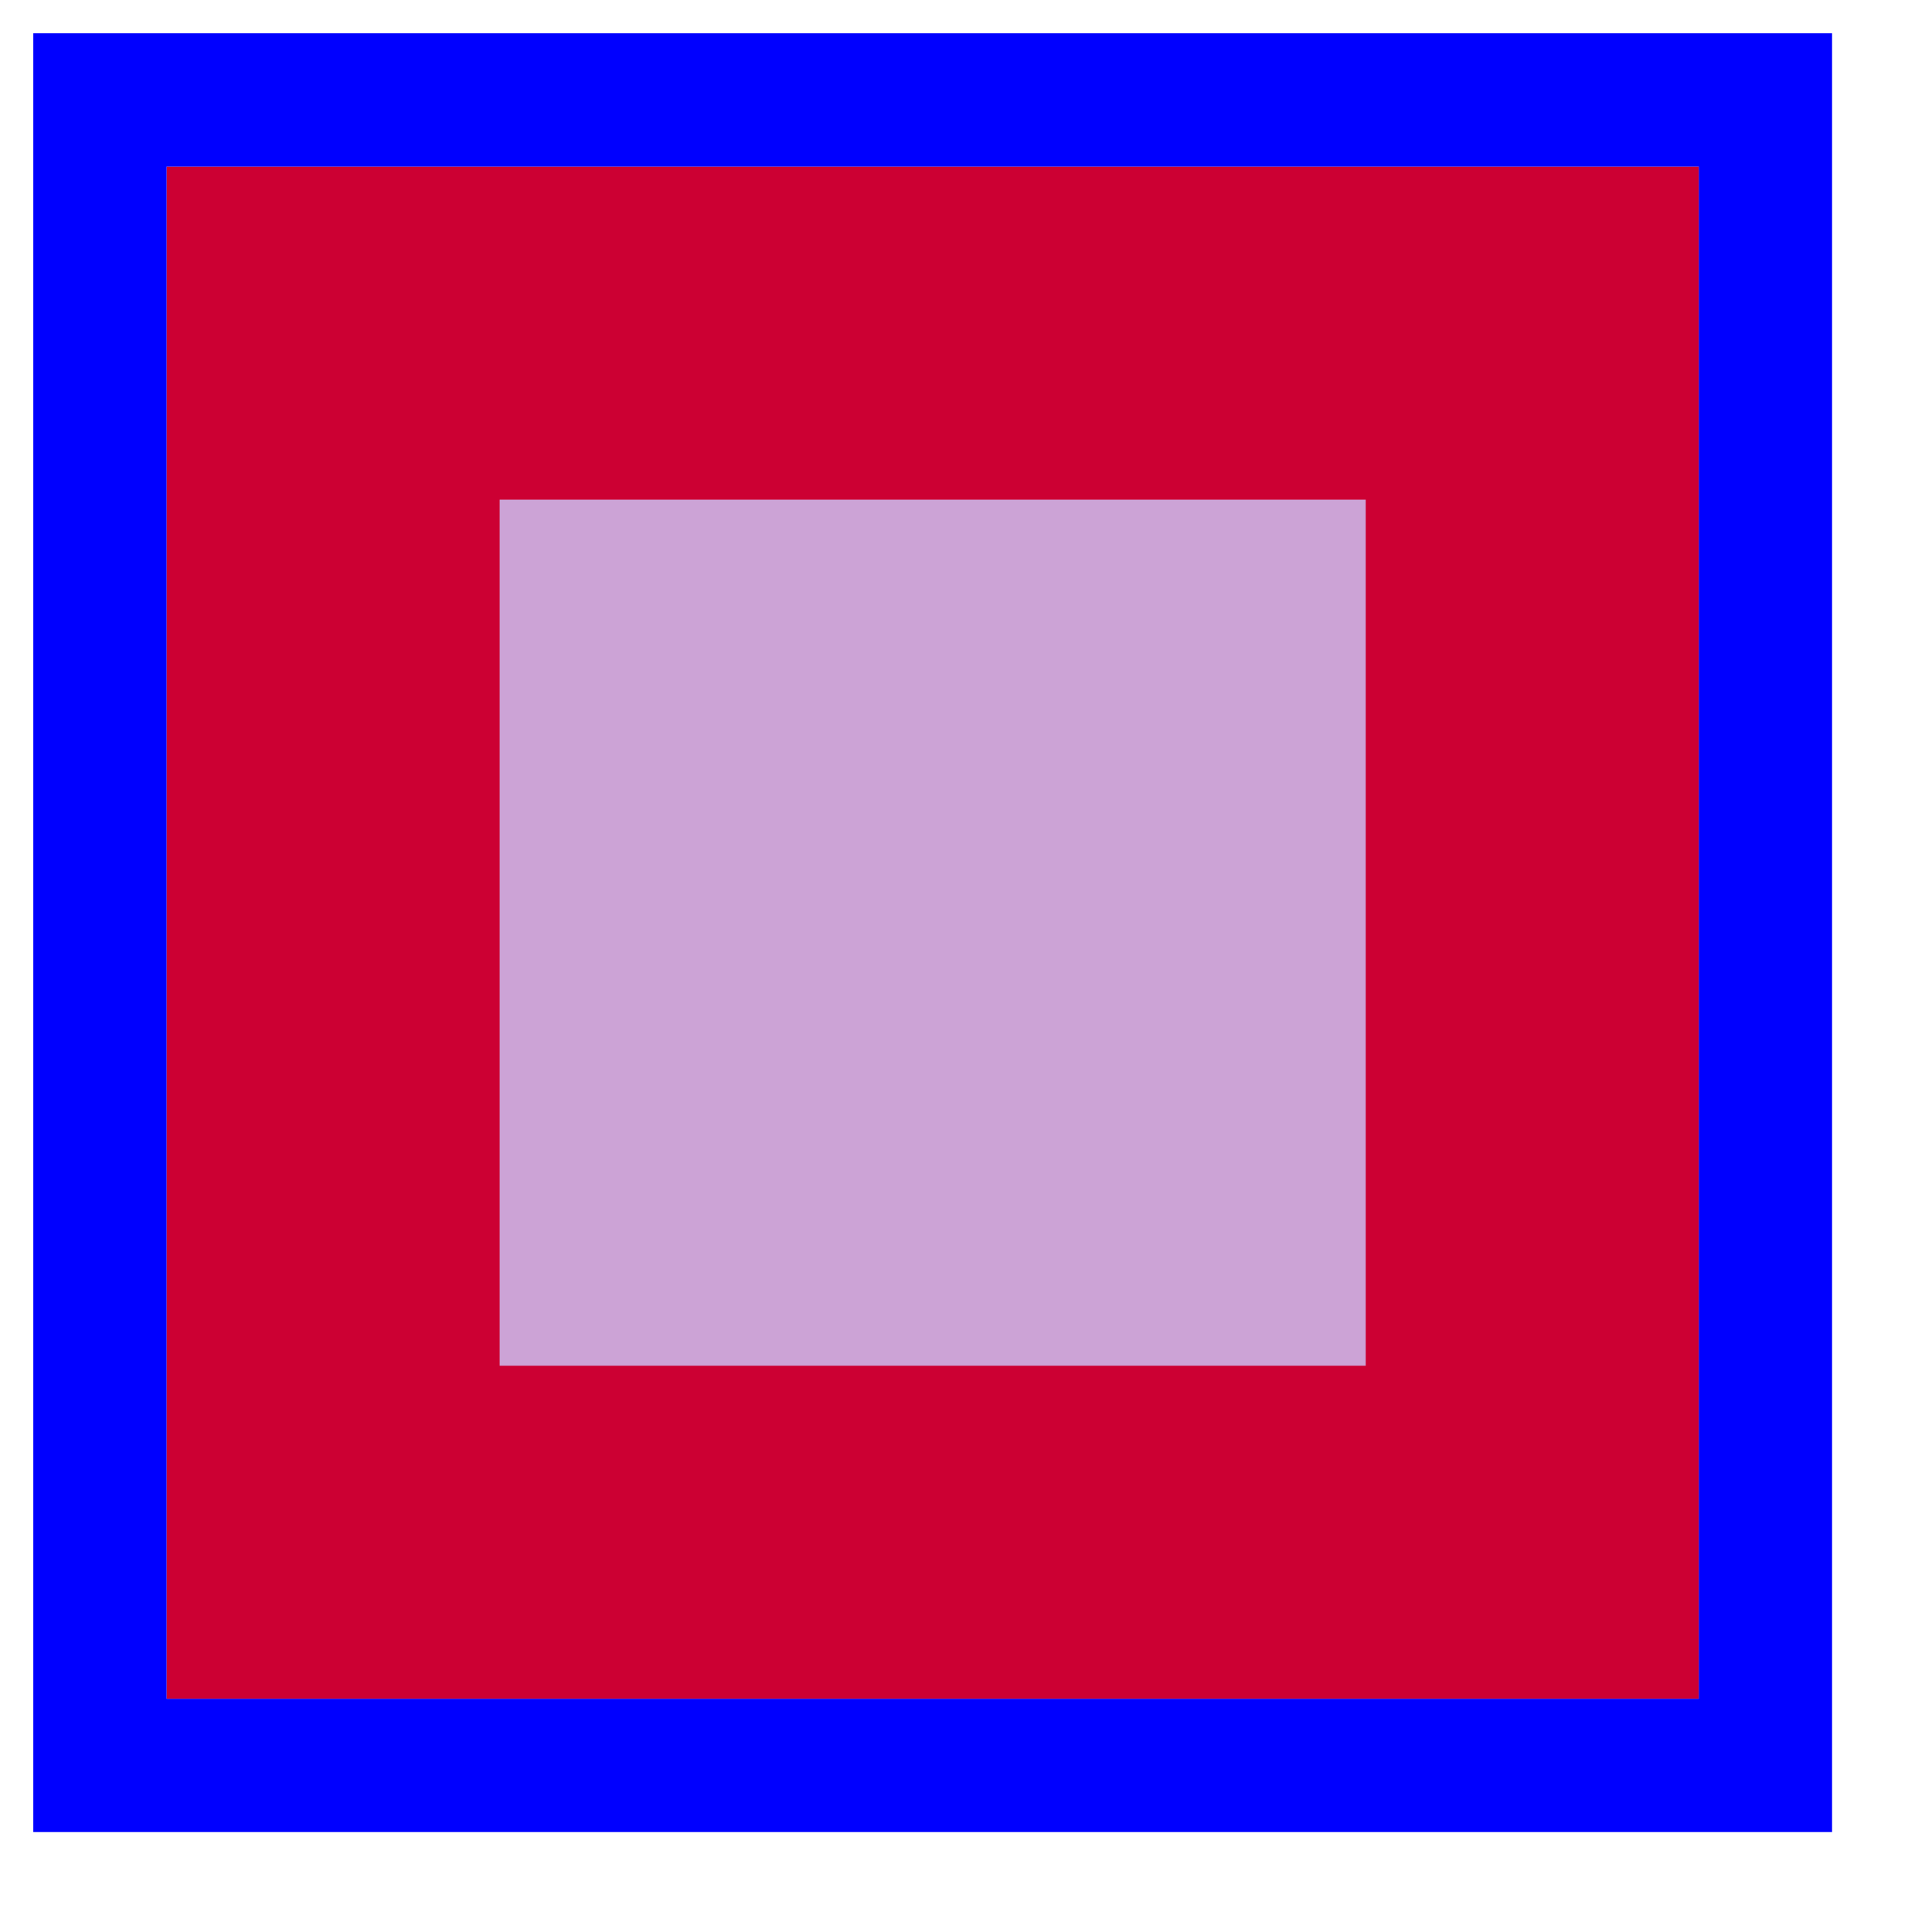
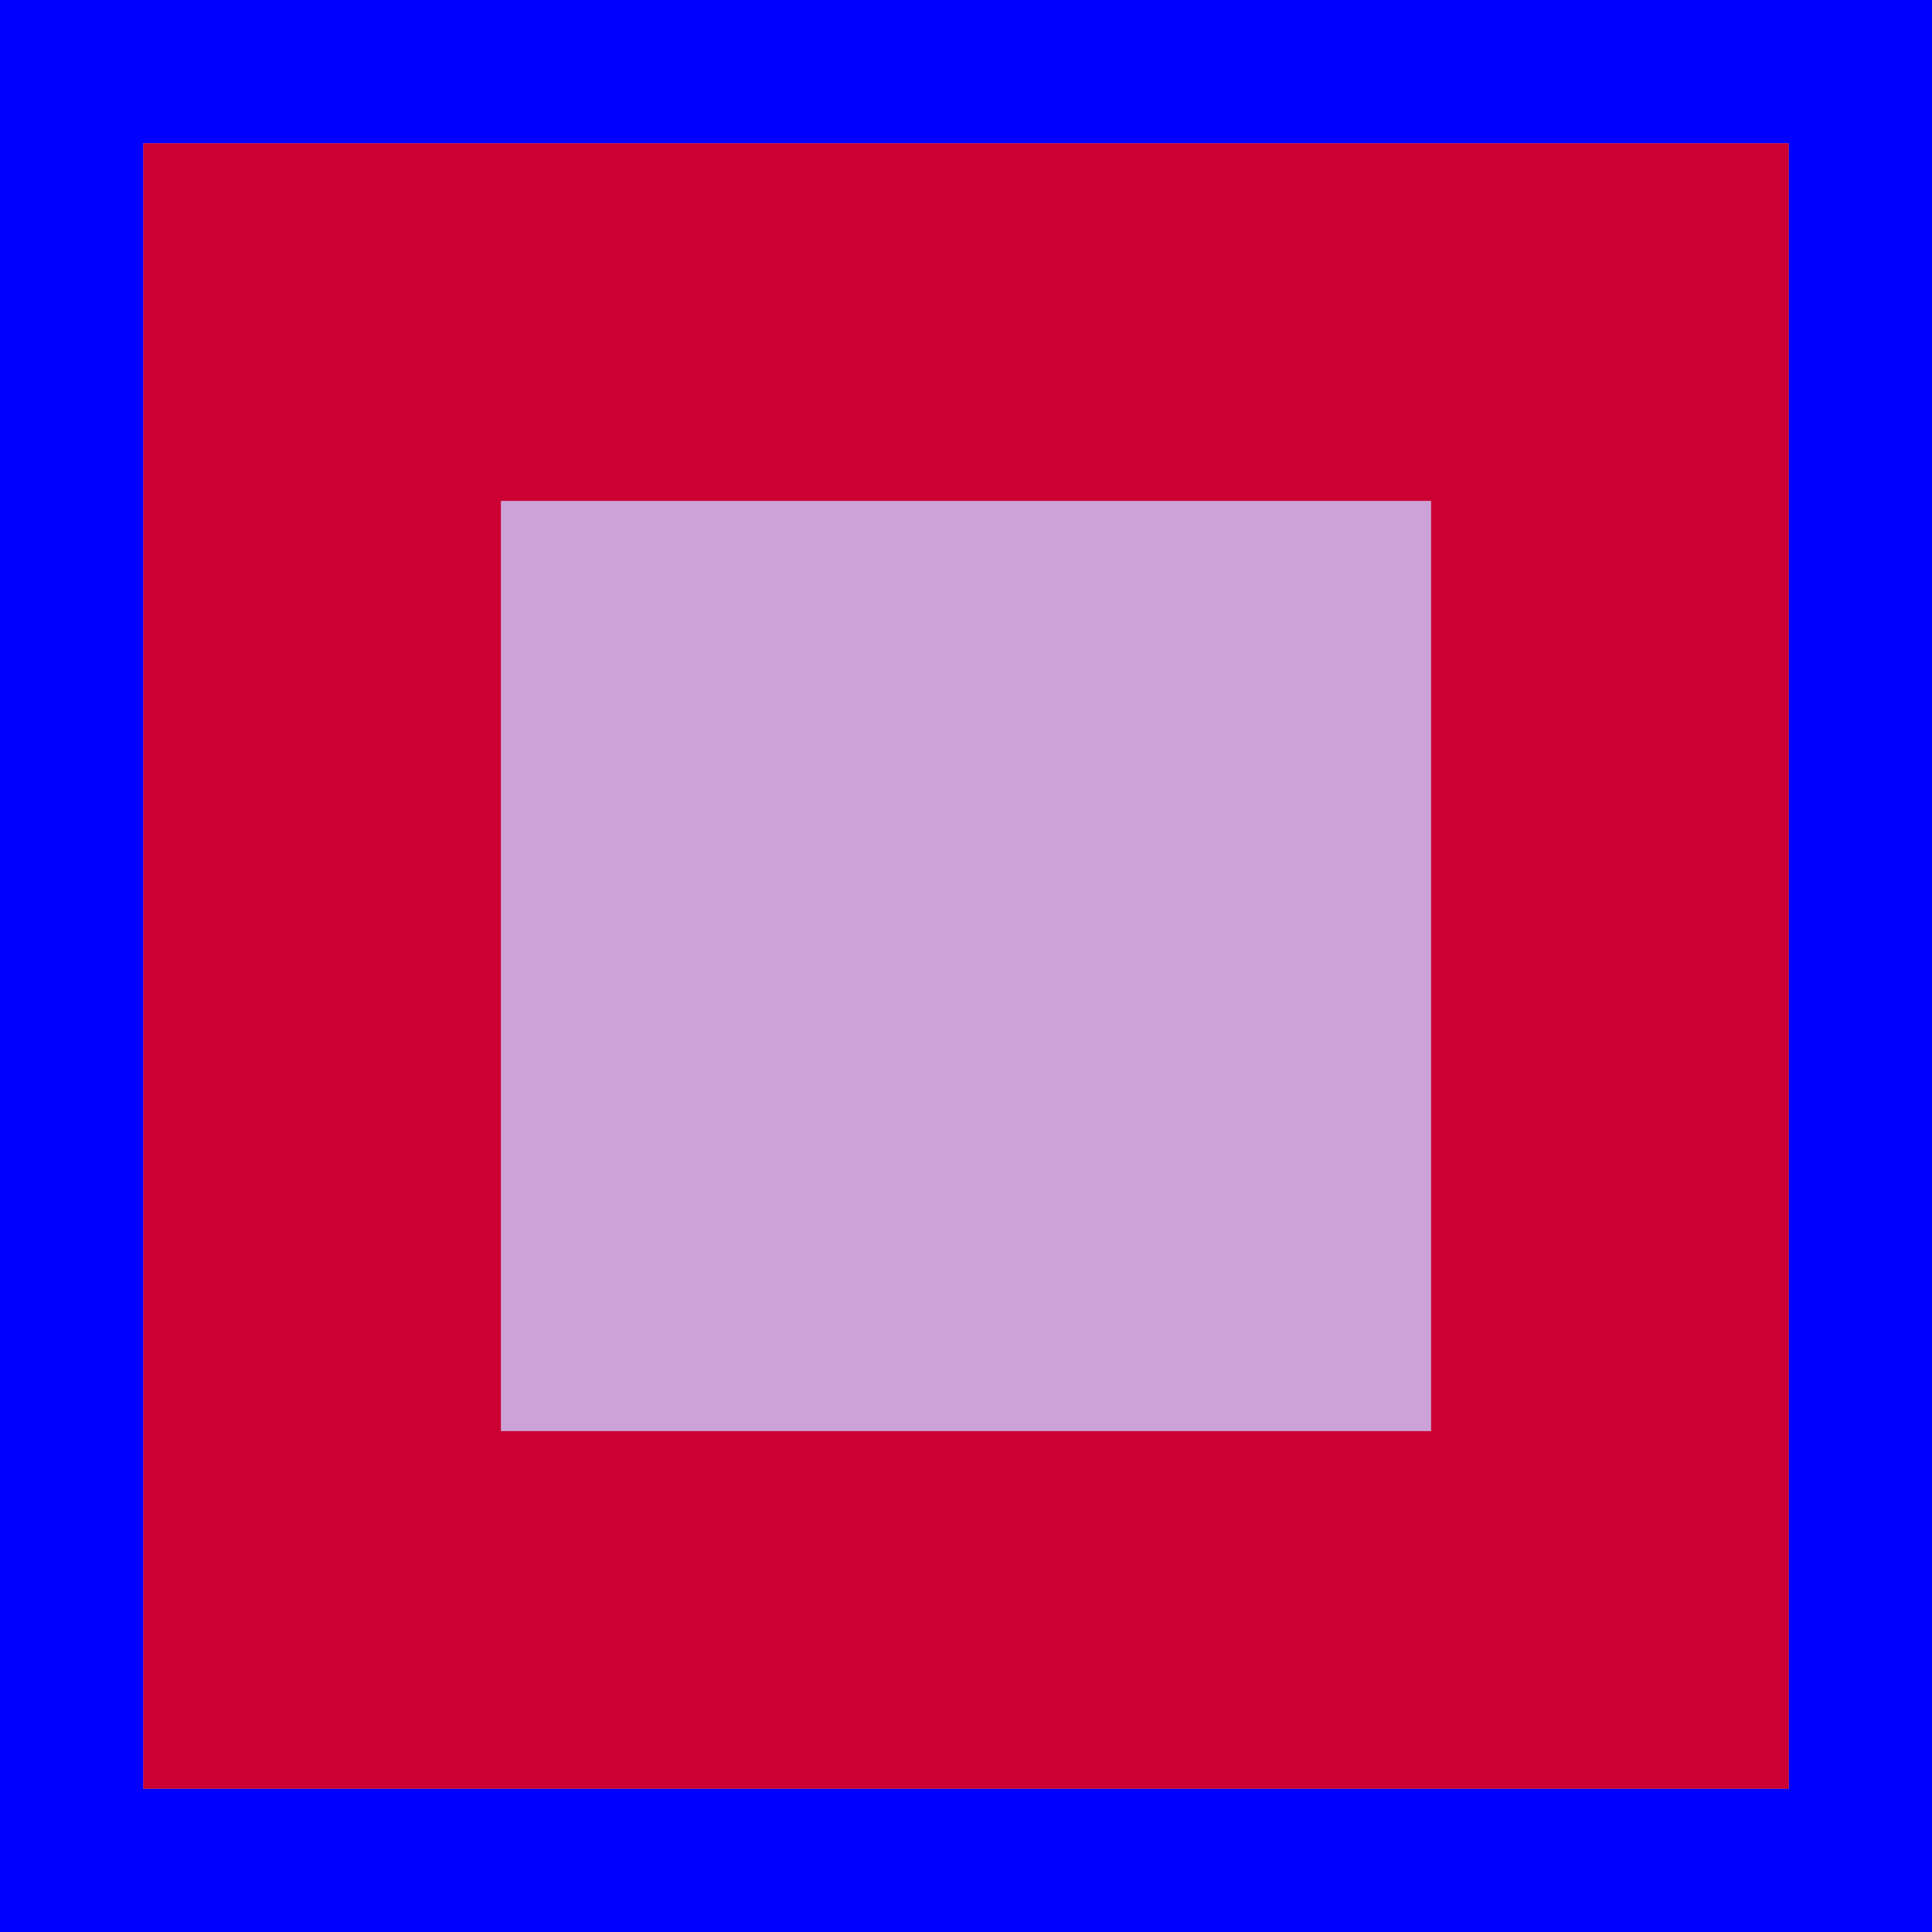
- <svg anchorX="15" anchorY="15" width="29" height="29">
-   <rect x="5" y="5" width="18" height="18" style="stroke: red;stroke-width: 5;fill: red;fill-opacity: 0.2;" />
-   <rect x="1.5" y="1.5" width="25" height="25" style="stroke: blue;stroke-width: 2;fill: blue;fill-opacity: 0.2;" />
+ <svg anchorX="15" anchorY="15" width="27" height="27">
+   <rect x="4.5" y="4.5" width="18" height="18" style="stroke: red;stroke-width: 5;fill: red;fill-opacity: 0.2;" />
+   <rect x="1" y="1" width="25" height="25" style="stroke: blue;stroke-width: 2;fill: blue;fill-opacity: 0.2;" />
</svg>
